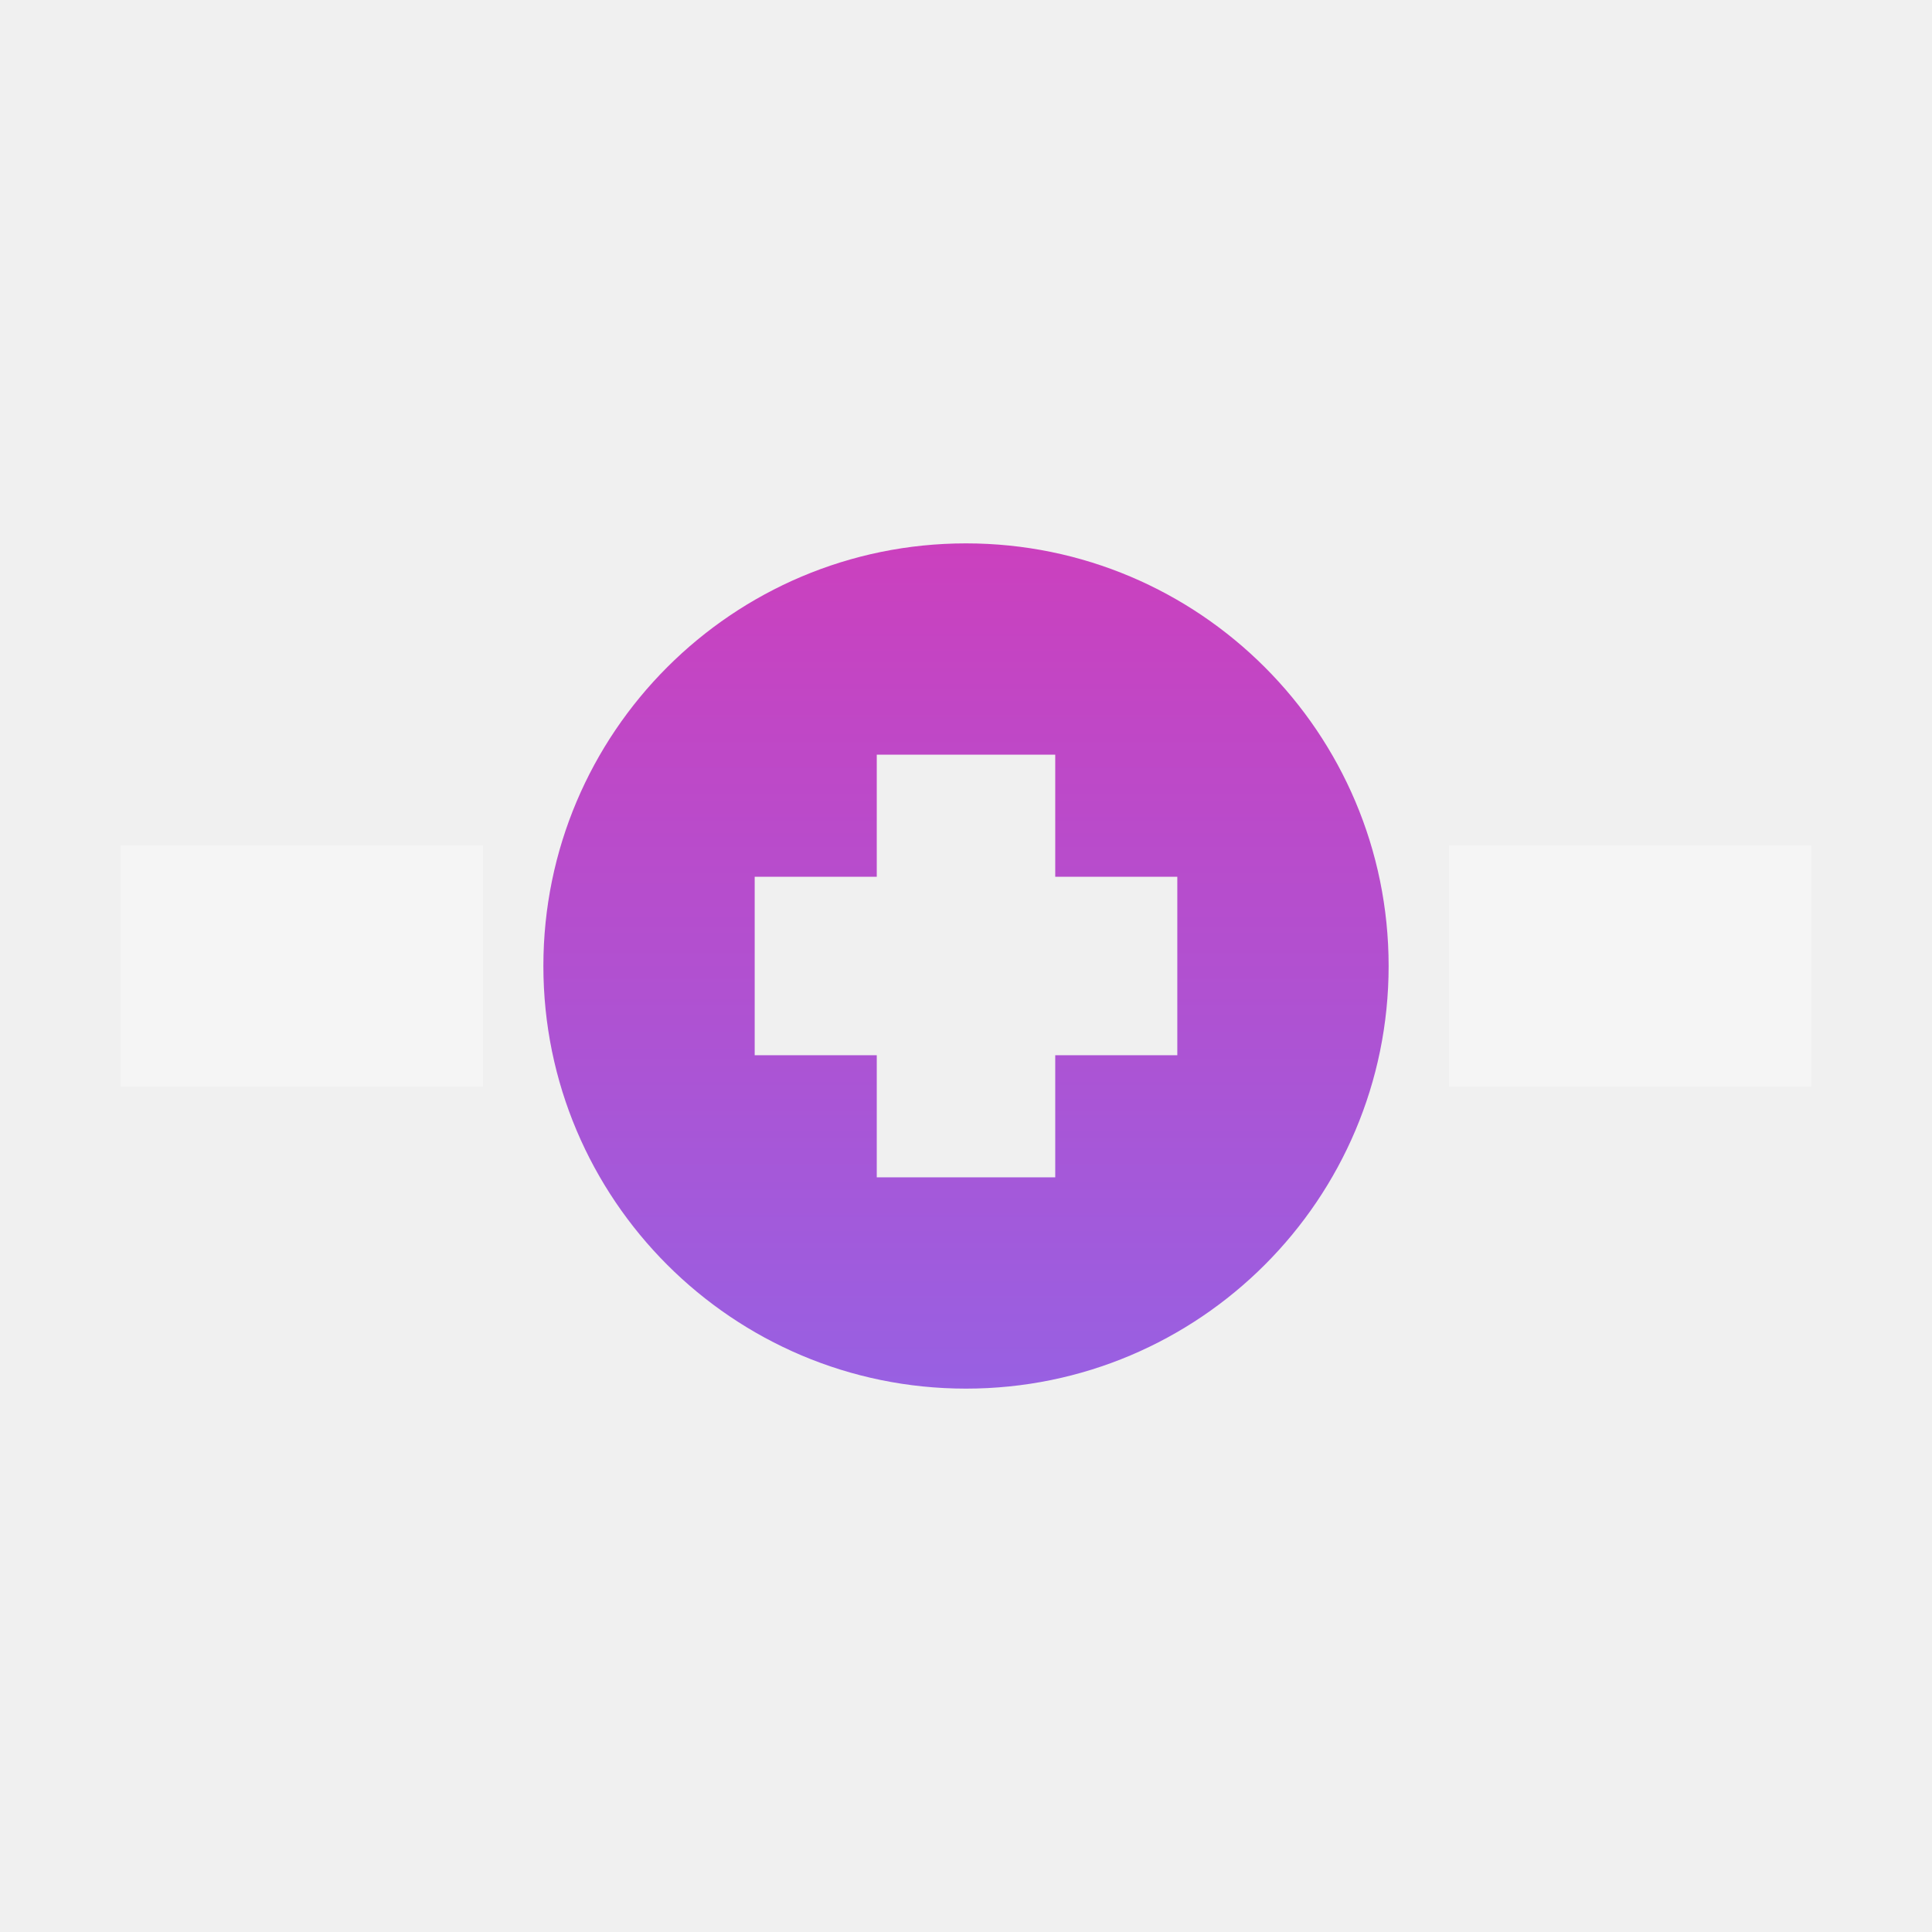
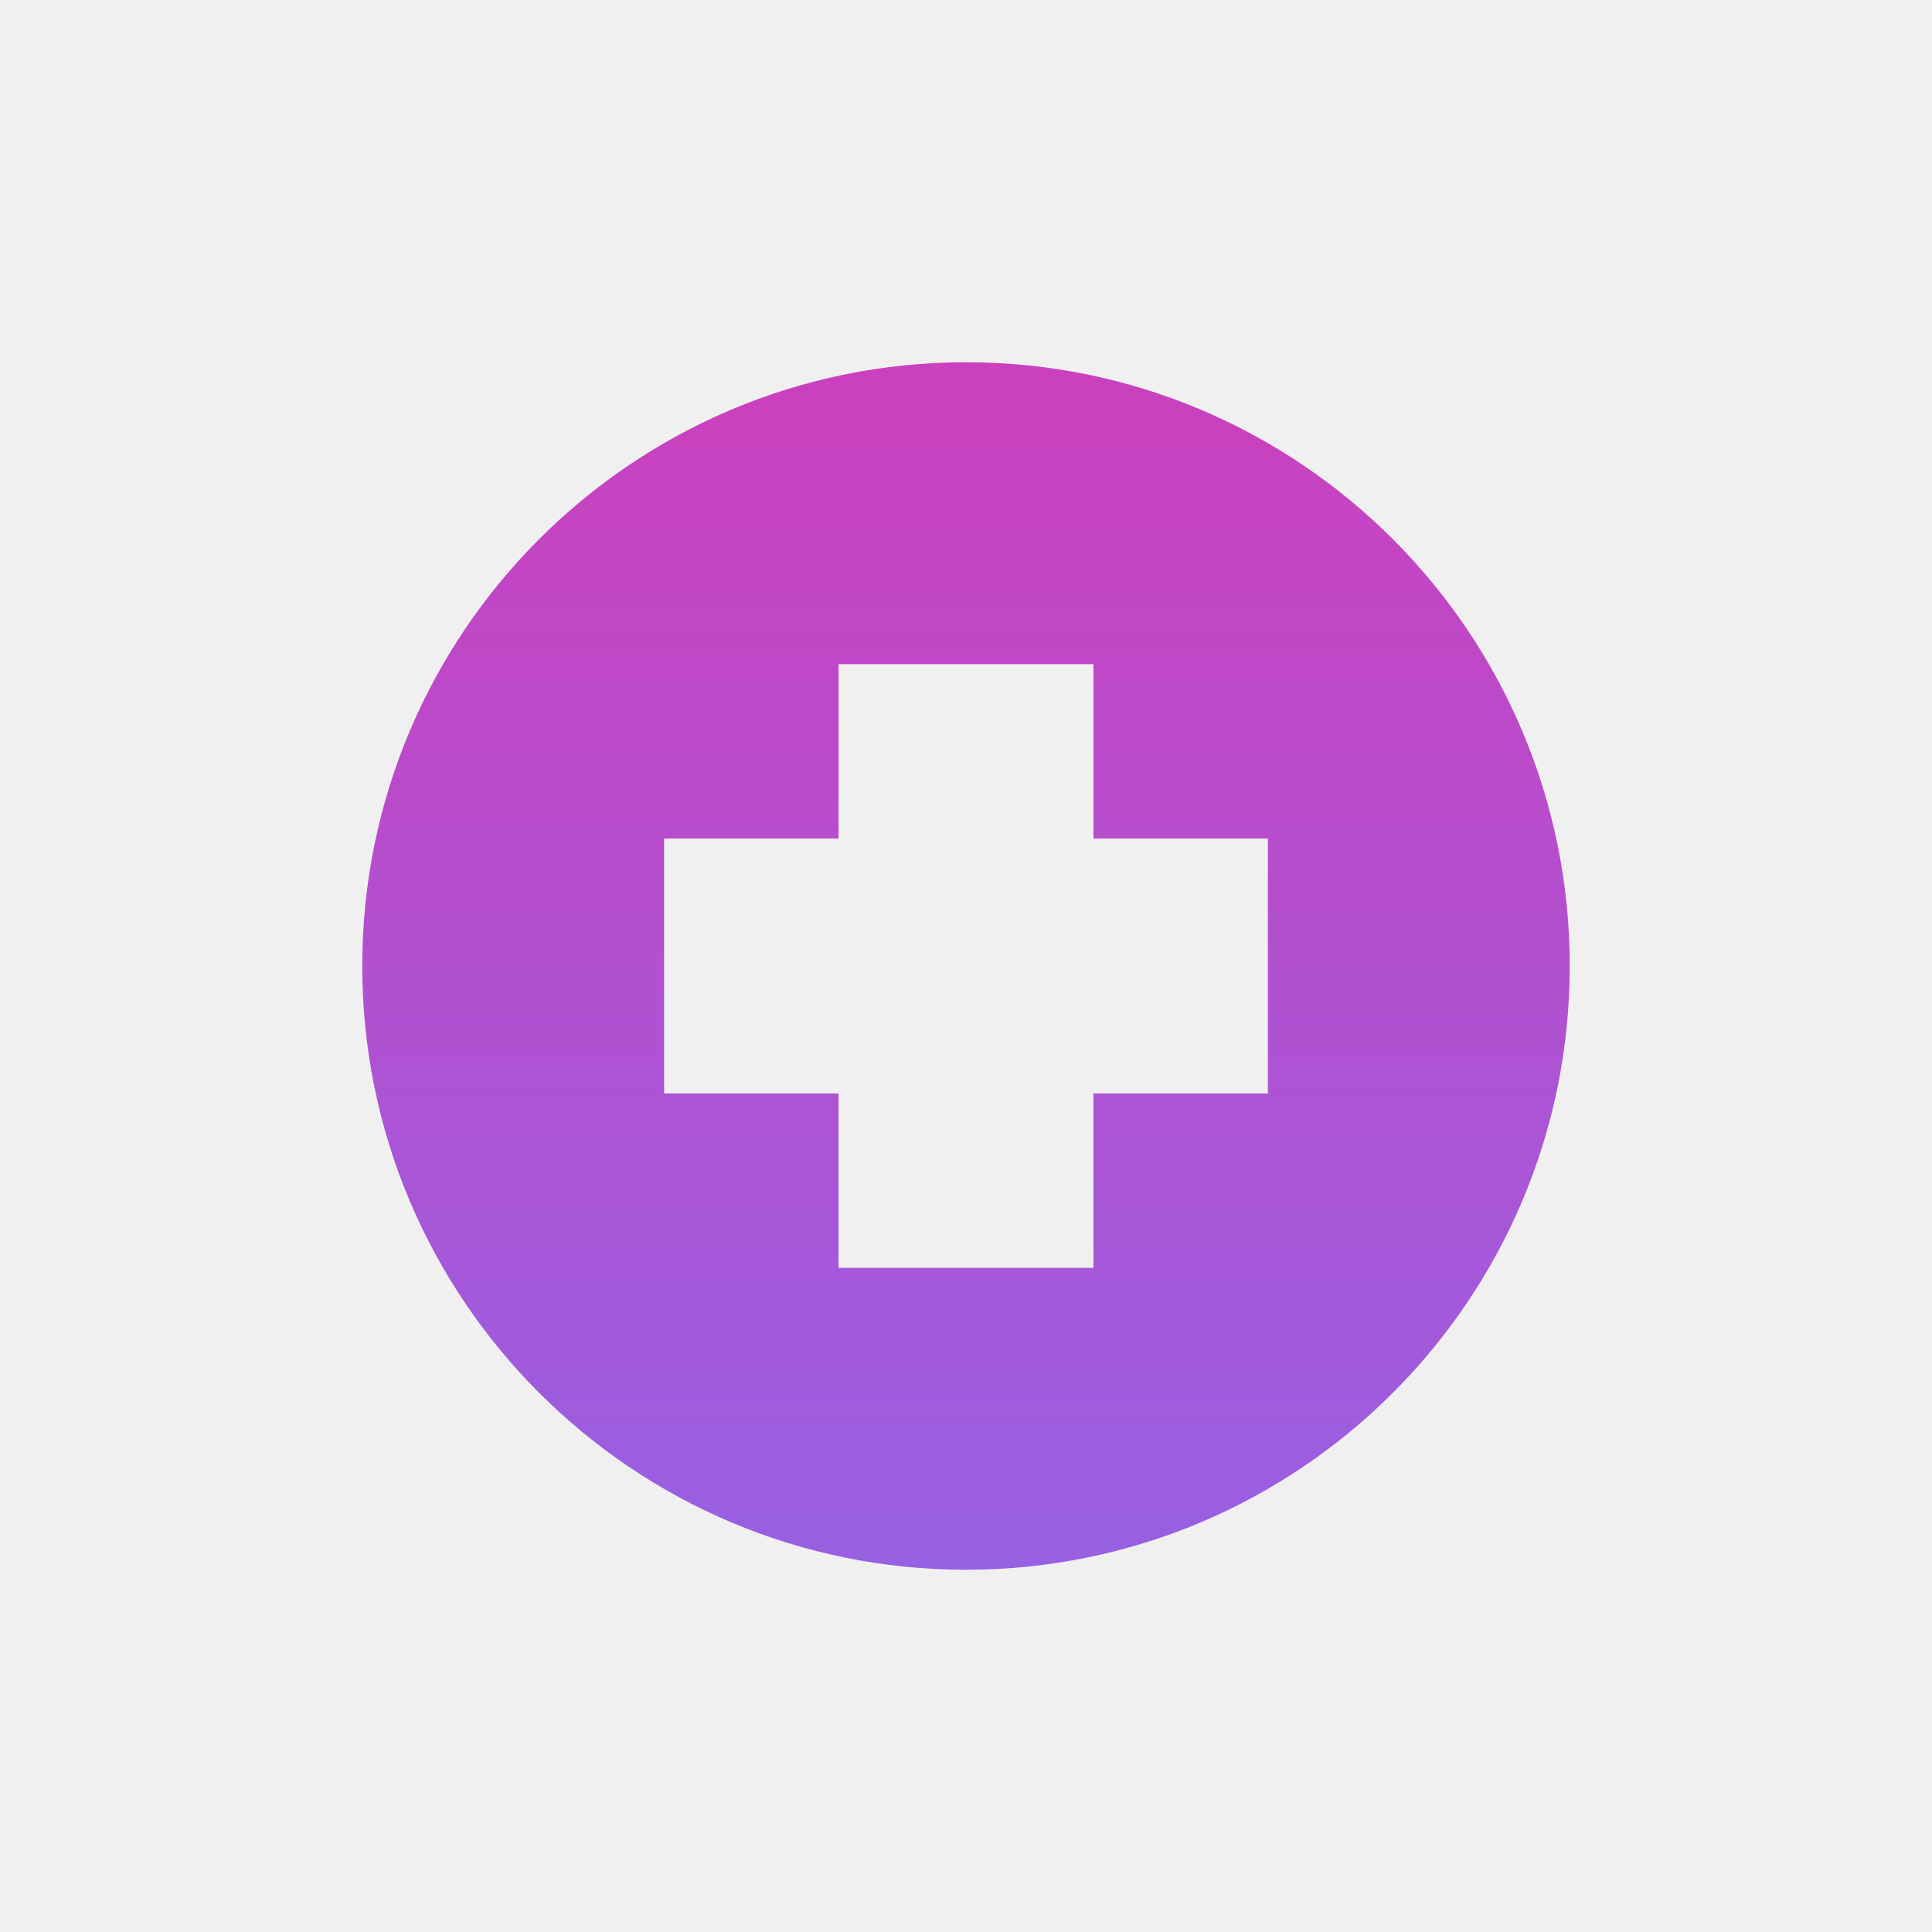
<svg xmlns="http://www.w3.org/2000/svg" width="32" height="32" viewBox="0 0 32 32" fill="none">
-   <path d="M16 9C12.136 9 9 12.136 9 16C9 19.864 12.136 23 16 23C19.864 23 23 19.864 23 16C23 12.136 19.864 9 16 9ZM19.5 17.478H17.478V19.5H14.522V17.478H12.5V14.522H14.522V12.5H17.478V14.522H19.5V17.478Z" fill="url(#paint0_linear_2309_9766)" />
-   <path d="M8 18L8 14L2 14L2 18L8 18Z" fill="white" fill-opacity="0.33" />
-   <path d="M30 18L30 14L24 14L24 18L30 18Z" fill="white" fill-opacity="0.33" />
+   <path d="M16 6C10.48 6 6 10.48 6 16C6 21.52 10.48 26 16 26C21.52 26 26 21.52 26 16C26 10.48 21.52 6 16 6ZM21 18.111H18.111V21H13.889V18.111H11V13.889H13.889V11H18.111V13.889H21V18.111Z" fill="url(#paint0_linear_2347_9602)" />
  <defs>
-     <linearGradient id="paint0_linear_2309_9766" x1="16" y1="9" x2="16" y2="23" gradientUnits="userSpaceOnUse">
+     <linearGradient id="paint0_linear_2347_9602" x1="16" y1="6" x2="16" y2="26" gradientUnits="userSpaceOnUse">
      <stop stop-color="#CB40BE" />
      <stop offset="1" stop-color="#9860E2" />
    </linearGradient>
  </defs>
</svg>
